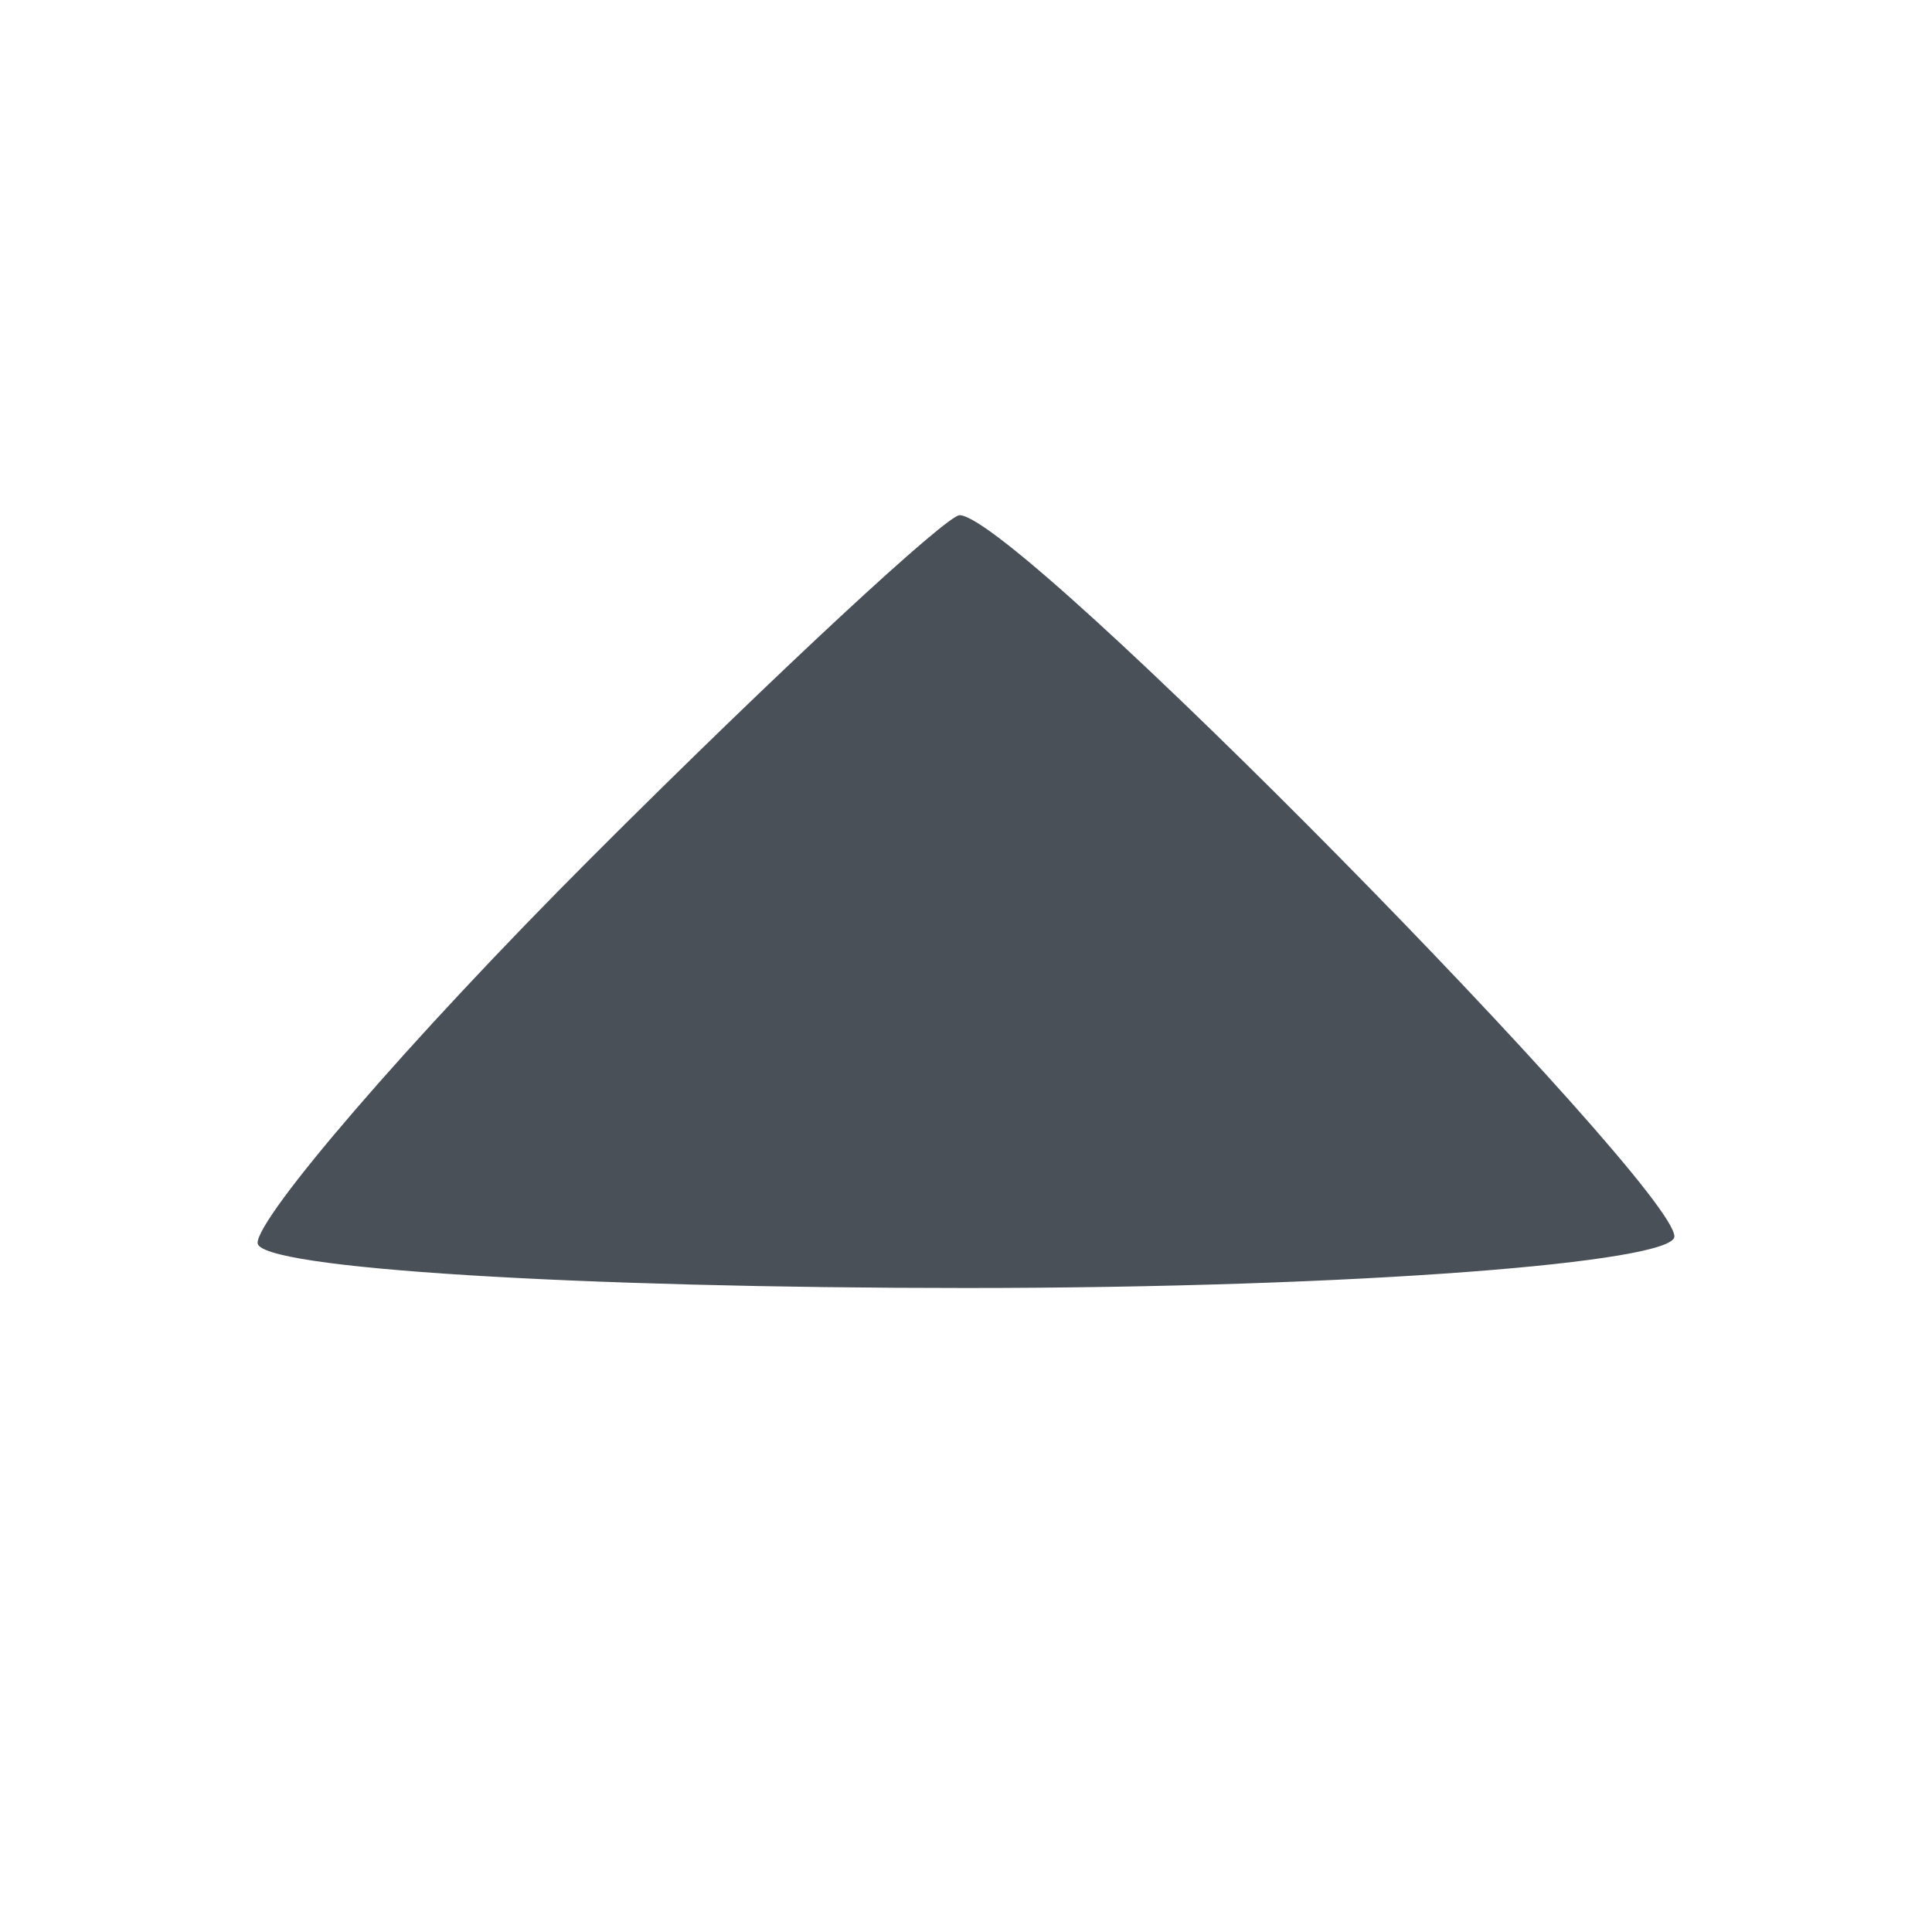
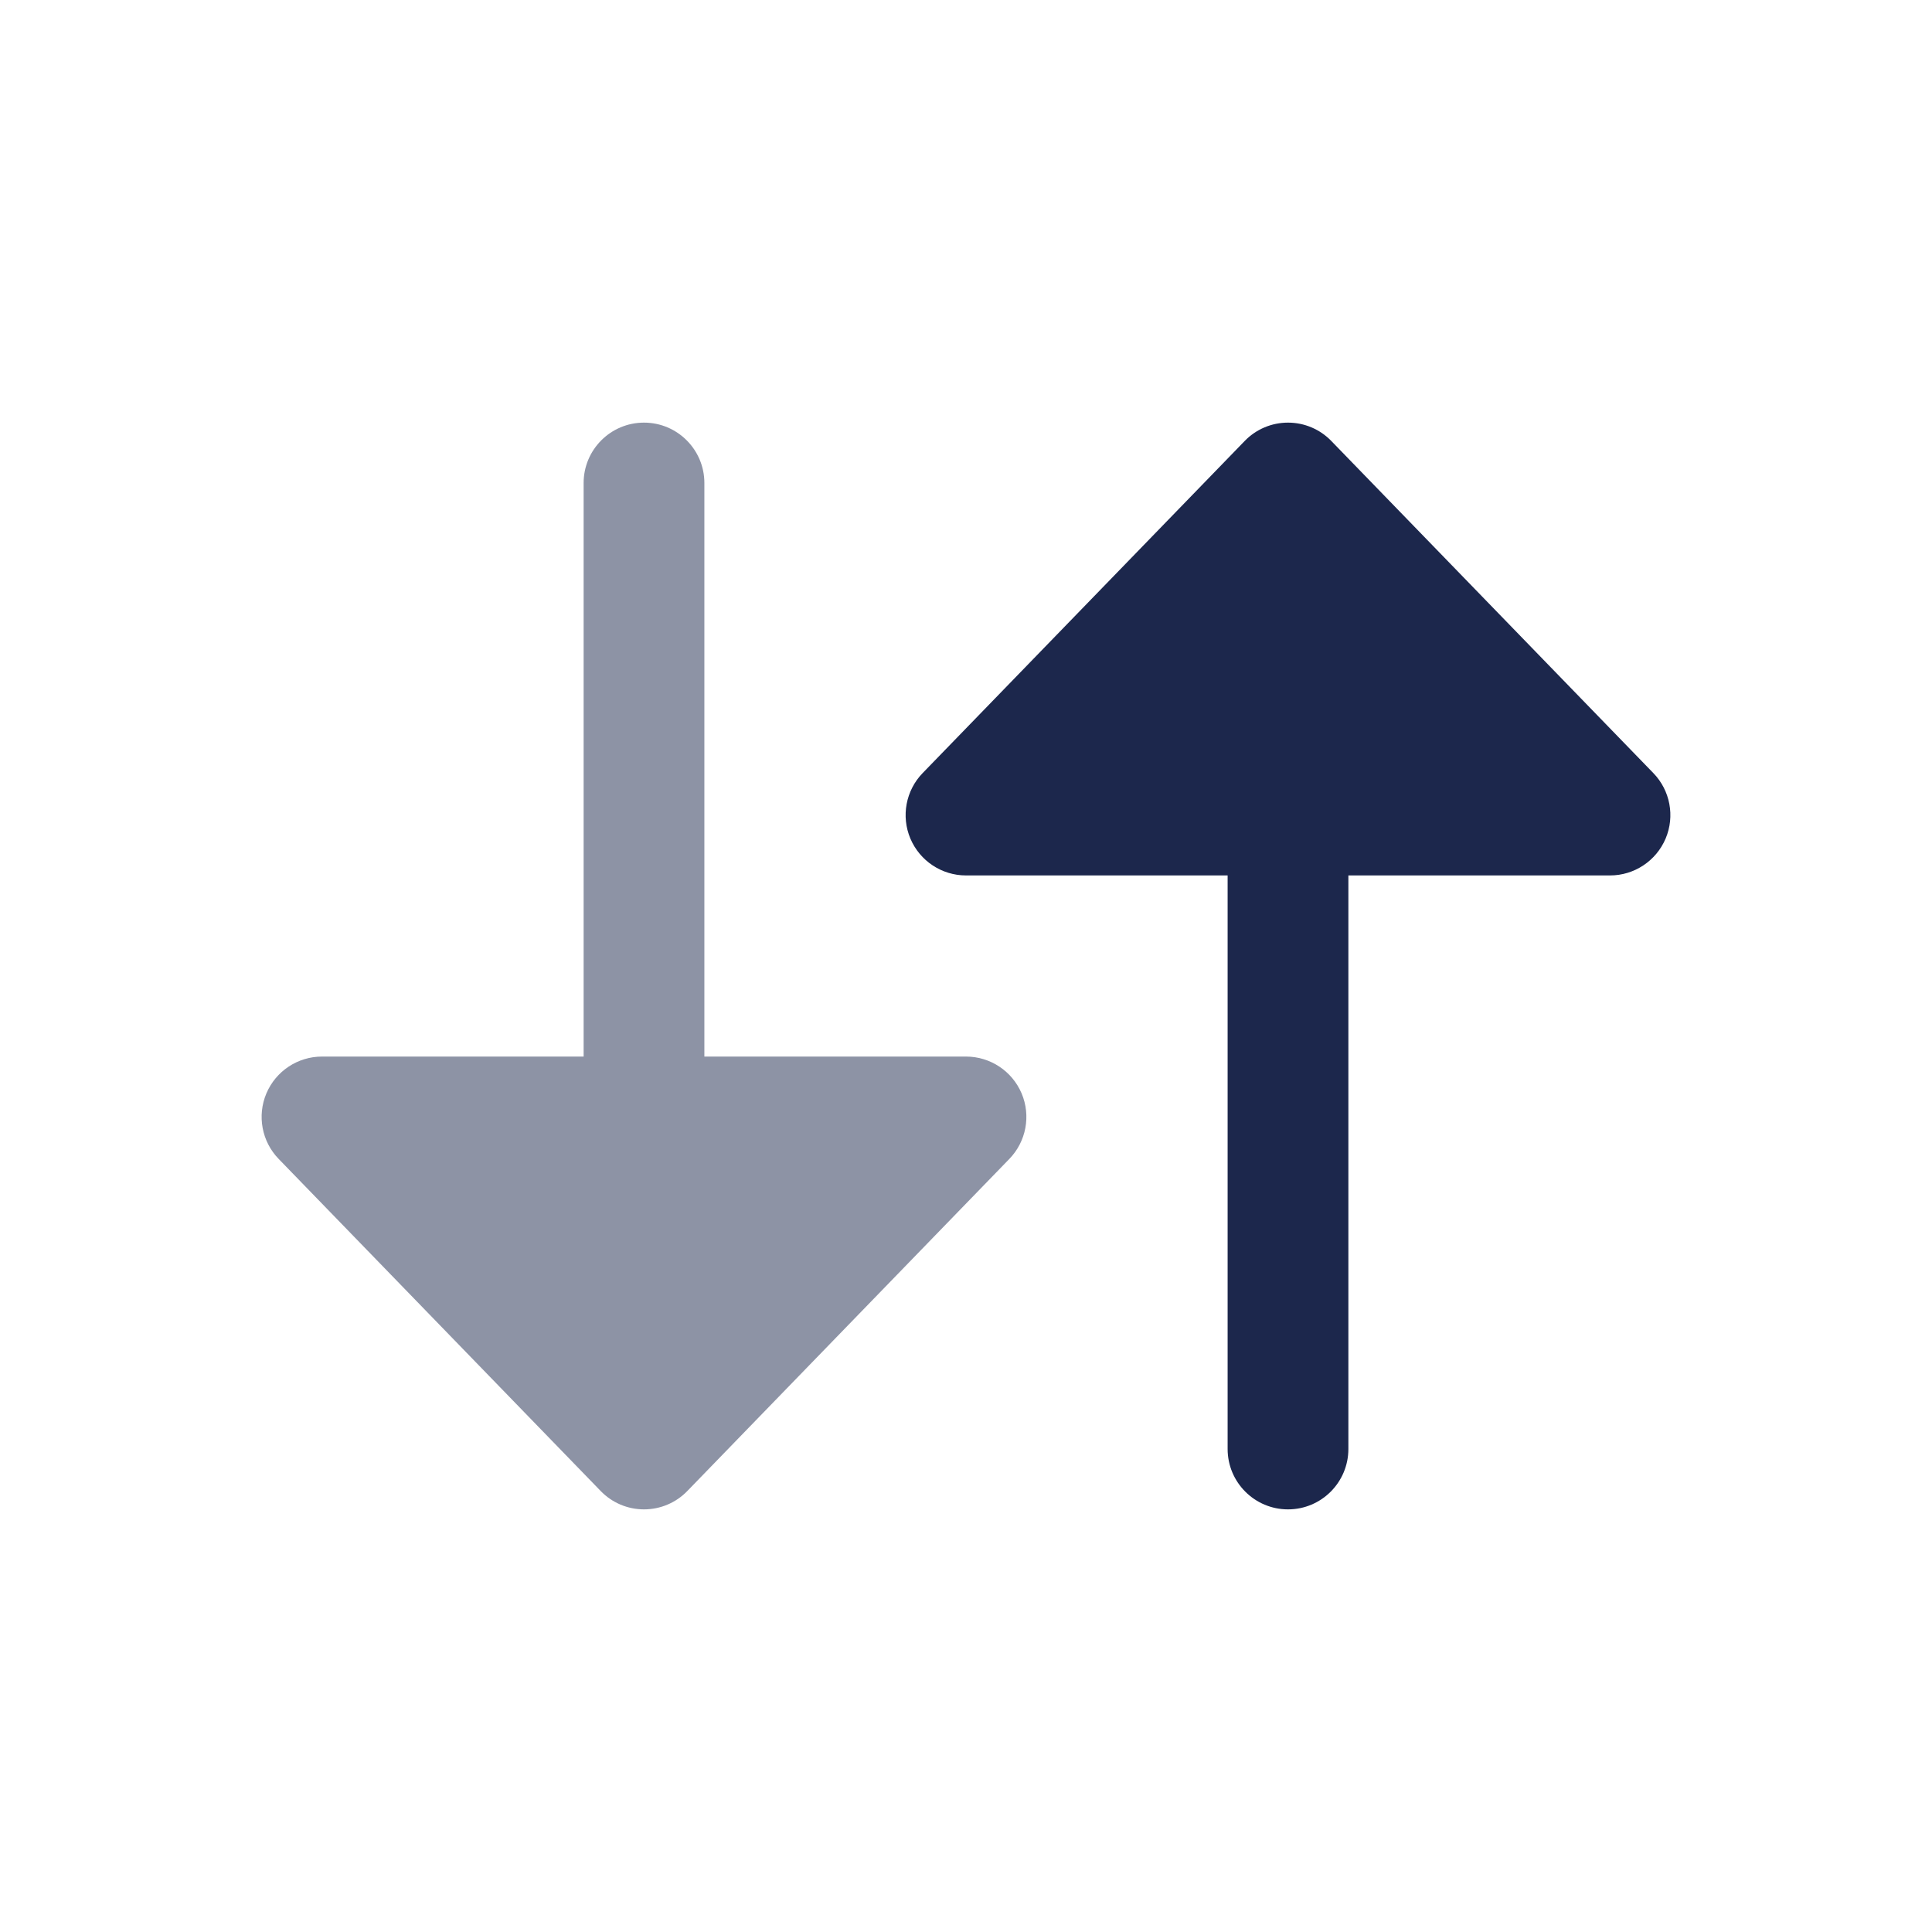
- <svg xmlns="http://www.w3.org/2000/svg" version="1.0" width="30pt" height="30pt" viewBox="0 0 30 30" preserveAspectRatio="xMidYMid meet">
-   <g transform="translate(0,30) scale(0.1,-0.1)" fill="#495057" stroke="none">
-     <path d="M92 167 c-29 -29 -52 -56 -52 -60 0 -4 50 -7 110 -7 61 0 110 4 110 8 0 8 -102 112 -111 112 -2 0 -28 -24 -57 -53z" />
-   </g>
+ <svg xmlns="http://www.w3.org/2000/svg" width="800px" height="800px" viewBox="0 0 24 24" fill="none">
+   <path d="M20 10.875C20.301 10.875 20.573 10.695 20.691 10.417C20.808 10.14 20.748 9.819 20.538 9.603L16.538 5.478C16.397 5.332 16.203 5.25 16 5.25C15.797 5.25 15.603 5.332 15.462 5.478L11.462 9.603C11.252 9.819 11.192 10.14 11.309 10.417C11.427 10.695 11.699 10.875 12 10.875H15.25V18C15.25 18.414 15.586 18.75 16 18.75C16.414 18.75 16.75 18.414 16.75 18L16.75 10.875H20Z" fill="#1C274C" />
+   <path opacity="0.5" d="M12 13.125C12.301 13.125 12.573 13.305 12.691 13.583C12.808 13.86 12.748 14.181 12.538 14.397L8.538 18.522C8.397 18.668 8.203 18.75 8 18.75C7.797 18.75 7.603 18.668 7.462 18.522L3.462 14.397C3.252 14.181 3.192 13.86 3.309 13.583C3.427 13.305 3.699 13.125 4 13.125H7.25L7.25 6C7.25 5.586 7.586 5.25 8 5.25C8.414 5.25 8.75 5.586 8.75 6L8.75 13.125L12 13.125Z" fill="#1C274C" />
</svg>
